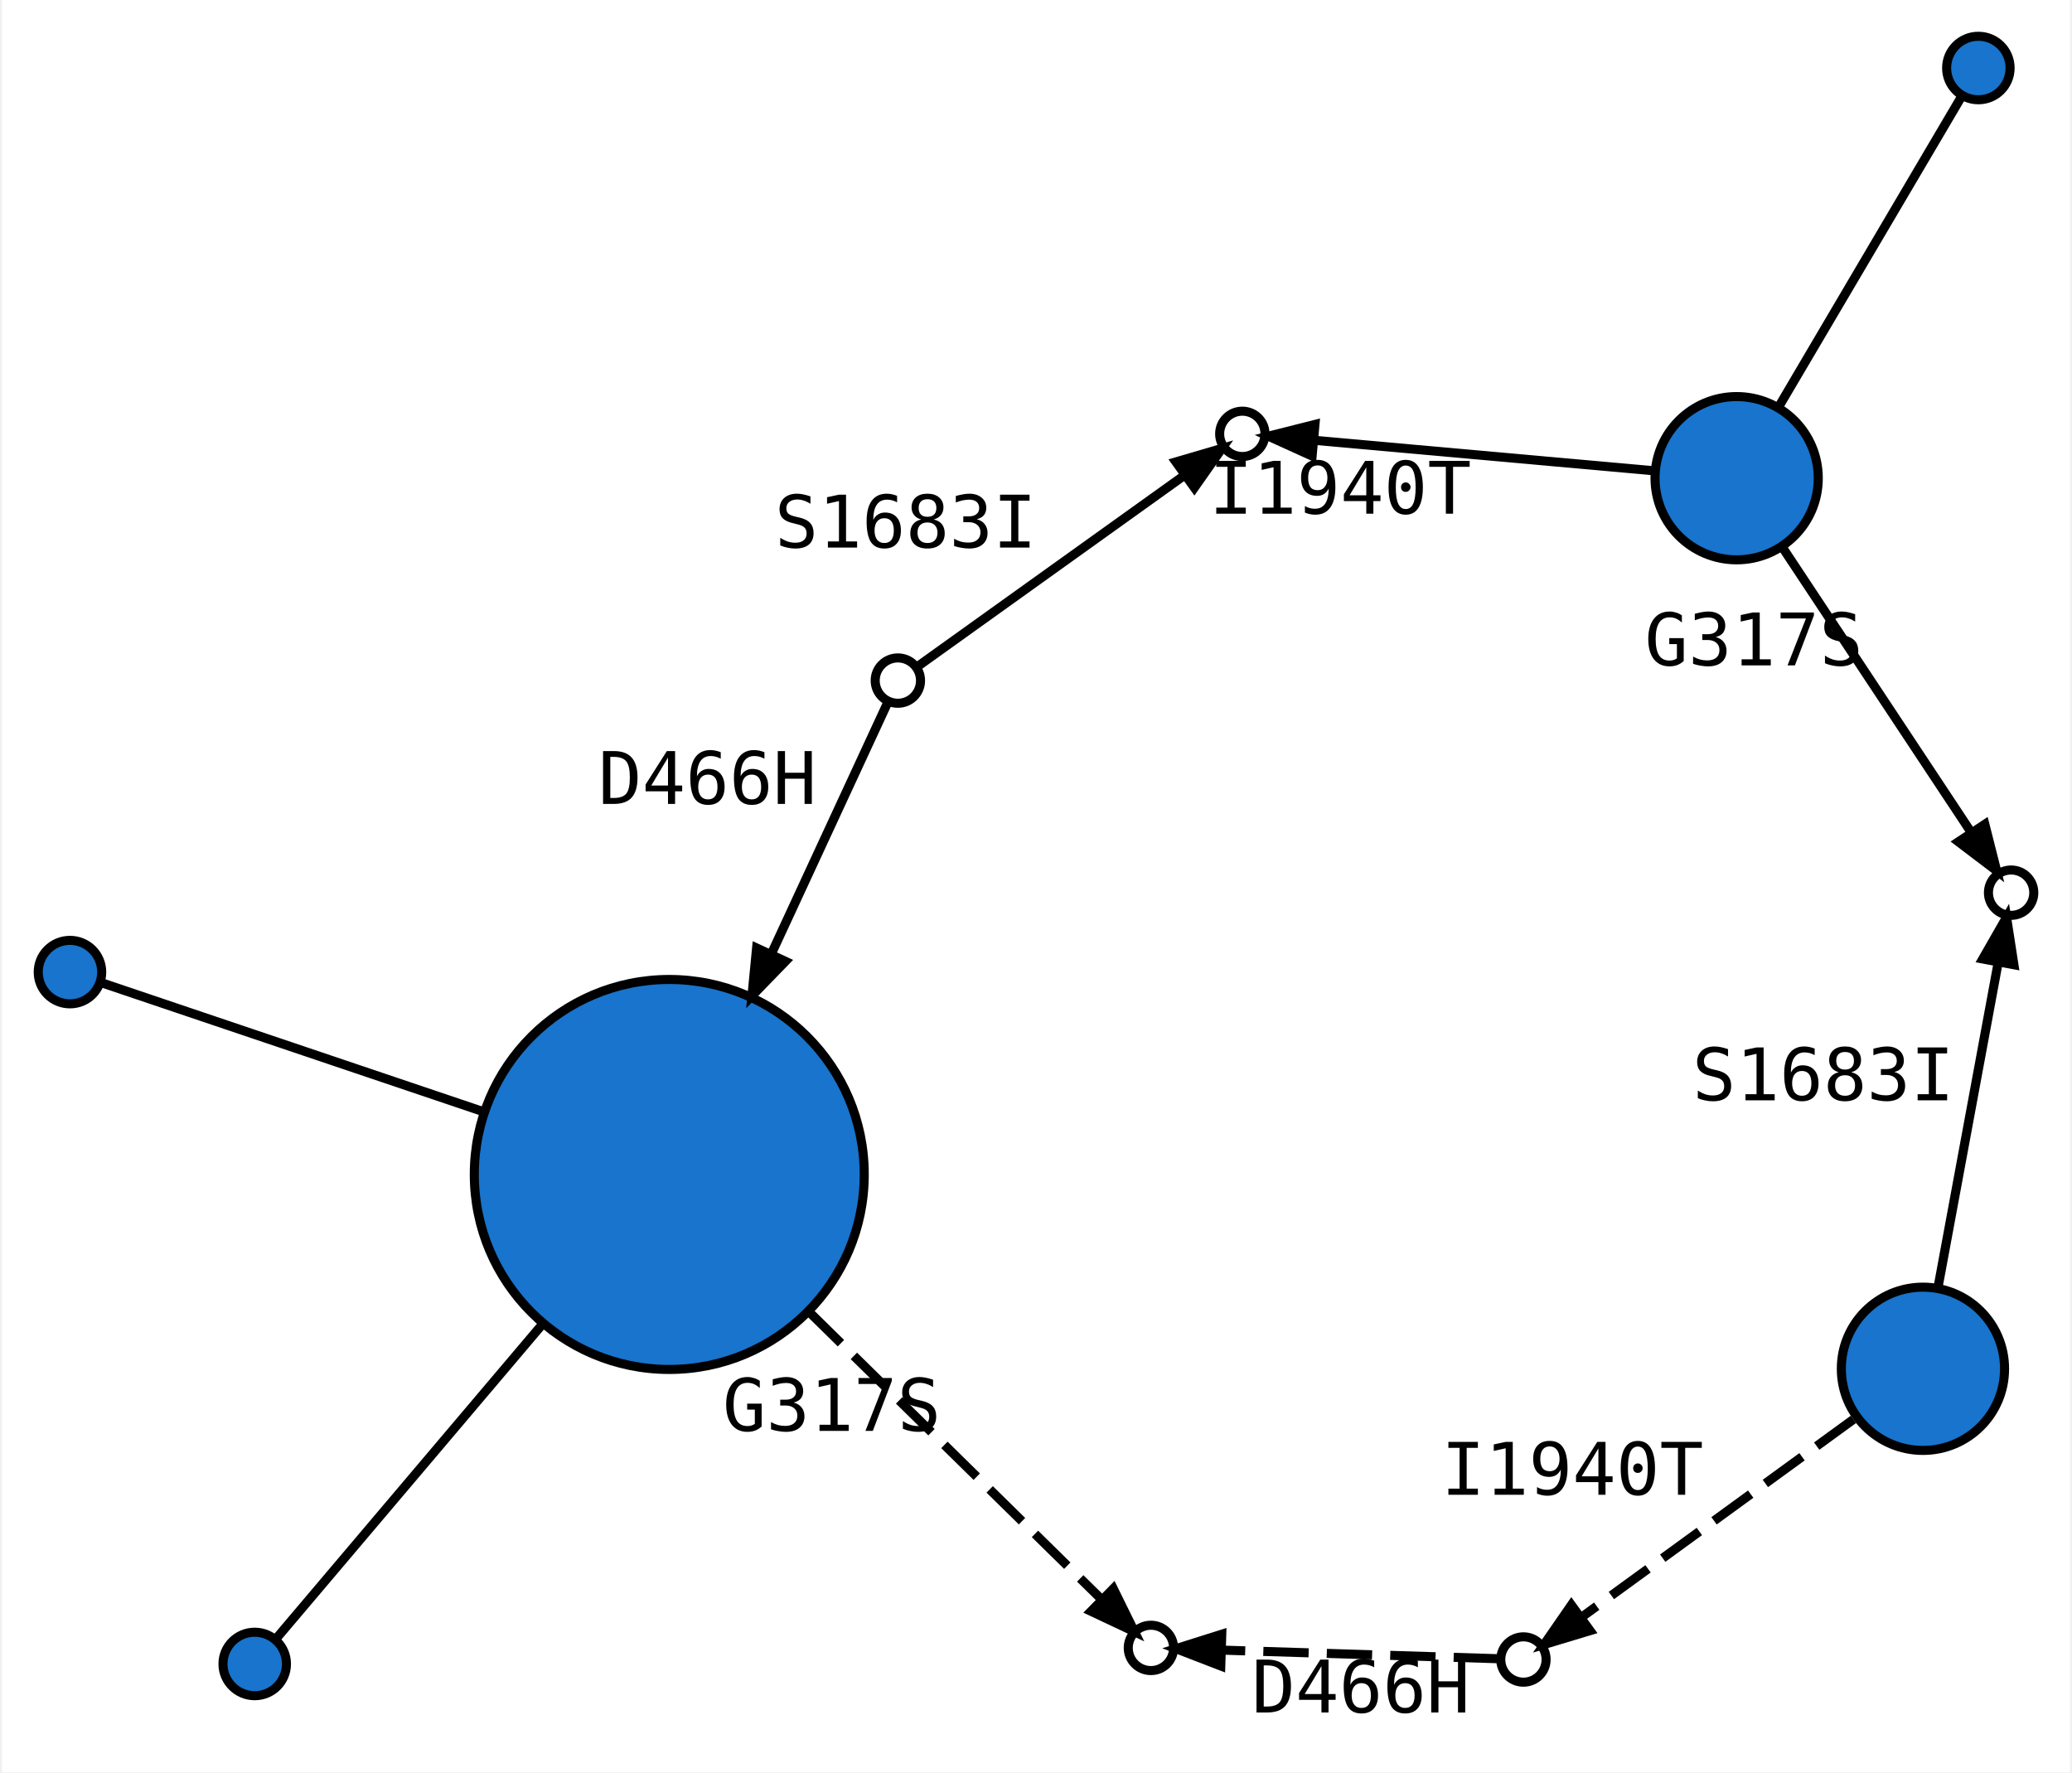
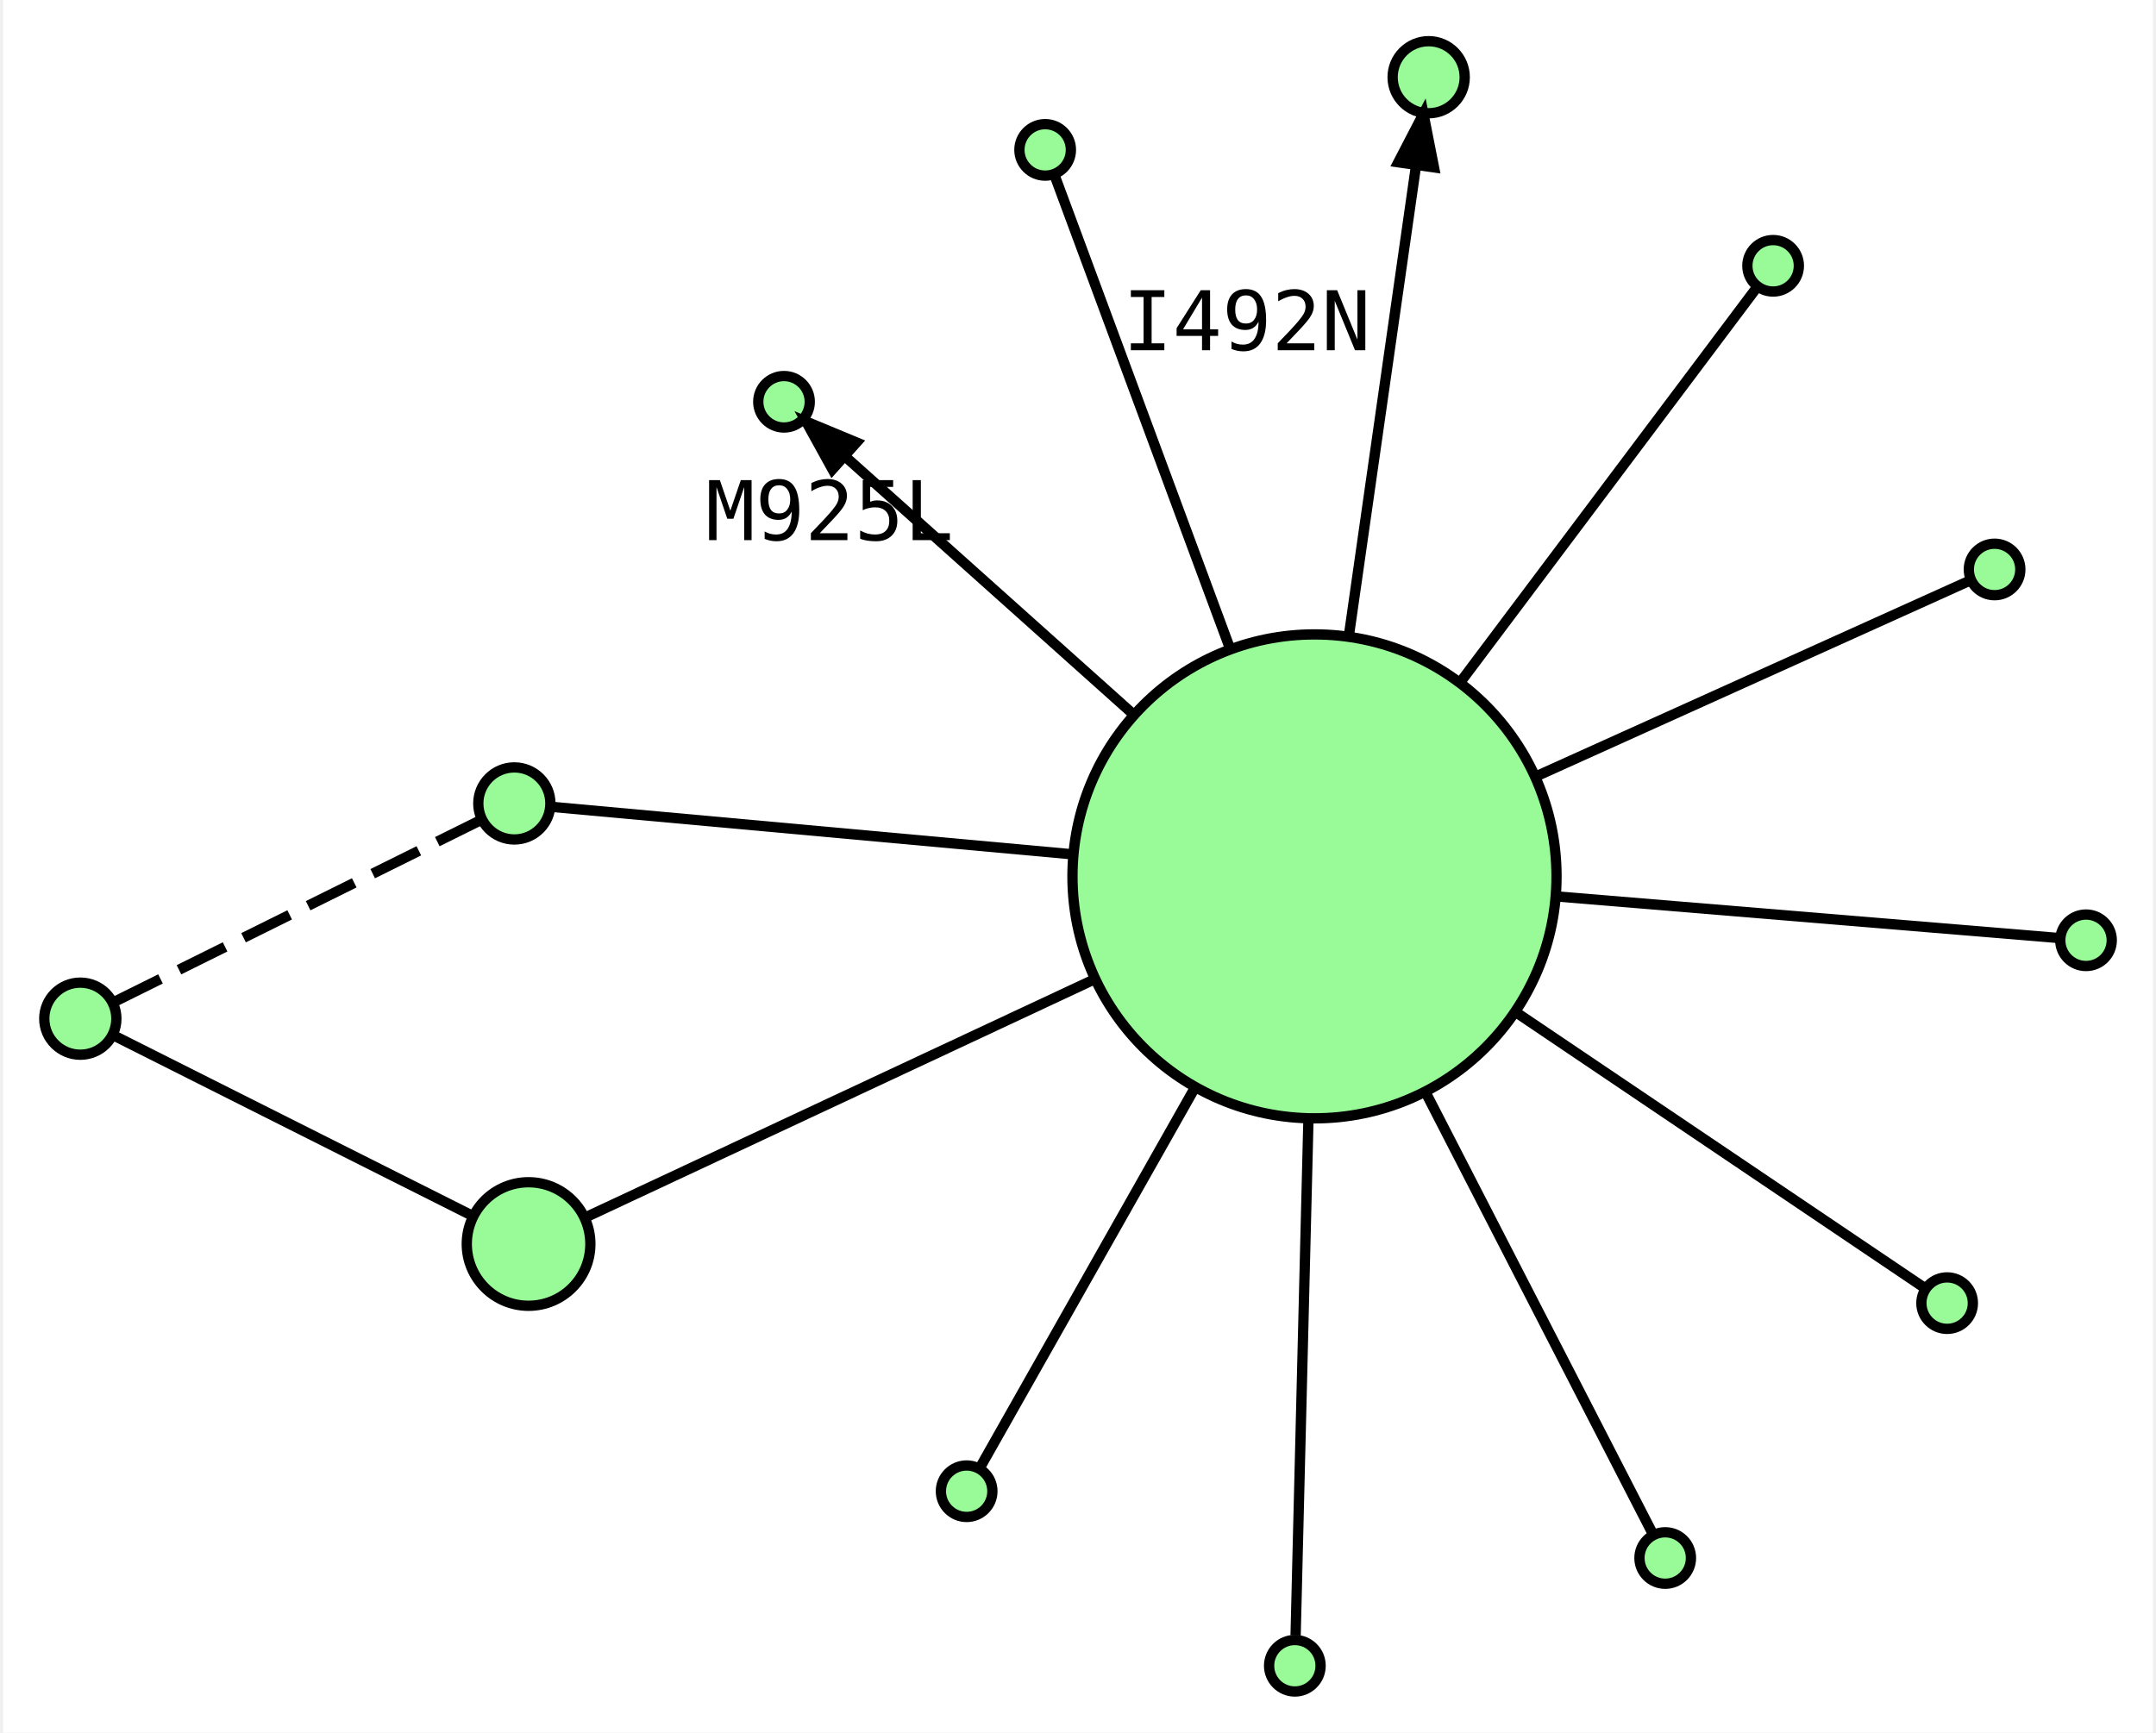
- <svg xmlns="http://www.w3.org/2000/svg" width="228pt" height="195pt" viewBox="0.00 0.00 228.06 195.42">
-   <g id="graph0" class="graph" transform="scale(1 1) rotate(0) translate(93.0894 128.077)">
-     <polygon fill="white" stroke="none" points="-93.089,67.347 -93.089,-128.077 134.972,-128.077 134.972,67.347 -93.089,67.347" />
+ <svg xmlns="http://www.w3.org/2000/svg" width="209pt" height="168pt" viewBox="0.00 0.00 208.75 168.28">
+   <g id="graph0" class="graph" transform="scale(1 1) rotate(0) translate(120.543 85.7816)">
+     <polygon fill="white" stroke="none" points="-120.543,82.503 -120.543,-85.782 88.211,-85.782 88.211,82.503 -120.543,82.503" />
    <g id="node1" class="node">
-       <ellipse fill="#1874cd" stroke="black" cx="-19.5" cy="1.423" rx="21.5" ry="21.5" />
+       <ellipse fill="palegreen" stroke="black" cx="6.795" cy="-0.665" rx="23.5" ry="23.5" />
+     </g>
+     <g id="node2" class="node">
+       <ellipse fill="palegreen" stroke="black" cx="72.832" cy="-30.474" rx="2.5" ry="2.5" />
+     </g>
+     <g id="edge1" class="edge">
+       <path fill="none" stroke="black" d="M28.418,-10.425C44.066,-17.489 63.606,-26.31 70.383,-29.369" />
+     </g>
+     <g id="node3" class="node">
+       <ellipse fill="palegreen" stroke="black" cx="4.888" cy="76.003" rx="2.5" ry="2.5" />
+     </g>
+     <g id="edge2" class="edge">
+       <path fill="none" stroke="black" d="M6.202,23.173C5.747,41.459 5.164,64.906 4.961,73.056" />
+     </g>
+     <g id="node4" class="node">
+       <ellipse fill="palegreen" stroke="black" cx="-19.357" cy="-71.224" rx="2.5" ry="2.5" />
+     </g>
+     <g id="edge3" class="edge">
+       <path fill="none" stroke="black" d="M-1.479,-22.99C-7.704,-39.786 -15.615,-61.131 -18.363,-68.544" />
    </g>
    <g id="node5" class="node">
-       <ellipse fill="#1874cd" stroke="black" cx="-65.216" cy="55.397" rx="3.5" ry="3.5" />
+       <ellipse fill="palegreen" stroke="black" cx="17.882" cy="-78.282" rx="3.5" ry="3.5" />
    </g>
    <g id="edge4" class="edge">
-       <path fill="none" stroke="black" d="M-33.465,17.91C-43.968,30.311 -57.44,46.216 -62.831,52.581" />
+       <path fill="none" stroke="black" d="M10.122,-23.952C12.318,-39.324 15.069,-58.586 16.636,-69.557" />
+       <polygon fill="black" stroke="black" points="14.934,-70.02 17.374,-74.722 18.399,-69.525 14.934,-70.02" />
+       <text text-anchor="middle" x="0.223" y="-51.764" font-family="monospace" font-size="8.00">I492N</text>
+     </g>
+     <g id="node7" class="node">
+       <ellipse fill="palegreen" stroke="black" cx="-69.518" cy="35.042" rx="6" ry="6" />
+     </g>
+     <g id="edge5" class="edge">
+       <path fill="none" stroke="black" d="M-14.869,9.472C-31.614,17.307 -53.606,27.597 -63.833,32.382" />
+     </g>
+     <g id="node8" class="node">
+       <ellipse fill="palegreen" stroke="black" cx="68.225" cy="40.784" rx="2.5" ry="2.5" />
+     </g>
+     <g id="edge6" class="edge">
+       <path fill="none" stroke="black" d="M26.57,12.678C41.161,22.523 59.54,34.924 65.92,39.228" />
+     </g>
+     <g id="node9" class="node">
+       <ellipse fill="palegreen" stroke="black" cx="-26.981" cy="59.052" rx="2.5" ry="2.5" />
+     </g>
+     <g id="edge7" class="edge">
+       <path fill="none" stroke="black" d="M-4.828,19.886C-12.614,33.651 -22.058,50.349 -25.574,56.564" />
+     </g>
+     <g id="node10" class="node">
+       <ellipse fill="palegreen" stroke="black" cx="-70.899" cy="-7.748" rx="3.5" ry="3.5" />
+     </g>
+     <g id="edge8" class="edge">
+       <path fill="none" stroke="black" d="M-16.938,-2.828C-35.145,-4.488 -58.601,-6.626 -67.378,-7.427" />
+     </g>
+     <g id="node11" class="node">
+       <ellipse fill="palegreen" stroke="black" cx="40.85" cy="65.539" rx="2.5" ry="2.5" />
+     </g>
+     <g id="edge9" class="edge">
+       <path fill="none" stroke="black" d="M17.57,20.283C25.677,36.042 35.978,56.069 39.557,63.025" />
+     </g>
+     <g id="node12" class="node">
+       <ellipse fill="palegreen" stroke="black" cx="-44.715" cy="-46.759" rx="2.5" ry="2.5" />
+     </g>
+     <g id="edge10" class="edge">
+       <path fill="none" stroke="black" d="M-10.931,-16.527C-20.579,-25.16 -31.896,-35.287 -38.676,-41.355" />
+       <polygon fill="black" stroke="black" points="-40.01,-40.2 -42.569,-44.839 -37.676,-42.808 -40.01,-40.2" />
+       <text text-anchor="middle" x="-40.29" y="-33.319" font-family="monospace" font-size="8.00">M925L</text>
+     </g>
+     <g id="node13" class="node">
+       <ellipse fill="palegreen" stroke="black" cx="81.711" cy="5.542" rx="2.5" ry="2.5" />
+     </g>
+     <g id="edge11" class="edge">
+       <path fill="none" stroke="black" d="M30.499,1.299C48.332,2.776 70.995,4.654 78.866,5.306" />
+     </g>
+     <g id="node14" class="node">
+       <ellipse fill="palegreen" stroke="black" cx="51.328" cy="-59.966" rx="2.5" ry="2.5" />
+     </g>
+     <g id="edge12" class="edge">
+       <path fill="none" stroke="black" d="M21.131,-19.755C31.708,-33.84 45.032,-51.583 49.657,-57.741" />
    </g>
    <g id="node6" class="node">
-       <ellipse fill="#1874cd" stroke="black" cx="-85.589" cy="-20.89" rx="3.5" ry="3.5" />
+       <ellipse fill="palegreen" stroke="black" cx="-113.043" cy="13.156" rx="3.5" ry="3.5" />
    </g>
-     <g id="edge5" class="edge">
-       <path fill="none" stroke="black" d="M-40.049,-5.515C-55.206,-10.632 -74.476,-17.138 -82.181,-19.739" />
+     <g id="edge13" class="edge">
+       <path fill="none" stroke="black" d="M-109.913,14.73C-102.584,18.416 -84.234,27.643 -75.003,32.285" />
    </g>
-     <g id="node10" class="node">
-       <ellipse fill="white" stroke="black" cx="33.614" cy="53.626" rx="2.5" ry="2.5" />
-     </g>
-     <g id="edge9" class="edge">
-       <path fill="none" stroke="black" stroke-dasharray="5,2" d="M-4.137,16.522C6.62,27.095 20.378,40.617 27.961,48.07" />
-       <polygon fill="black" stroke="black" points="29.464,47.093 31.803,51.846 27.01,49.589 29.464,47.093" />
-       <text text-anchor="middle" x="-1.588" y="29.696" font-family="monospace" font-size="8.00">G317S</text>
-     </g>
-     <g id="node2" class="node">
-       <ellipse fill="#1874cd" stroke="black" cx="98.205" cy="-75.349" rx="9" ry="9" />
-     </g>
-     <g id="node4" class="node">
-       <ellipse fill="#1874cd" stroke="black" cx="124.86" cy="-120.577" rx="3.5" ry="3.5" />
-     </g>
-     <g id="edge8" class="edge">
-       <path fill="none" stroke="black" d="M102.848,-83.227C108.814,-93.35 118.893,-110.452 123.017,-117.45" />
-     </g>
-     <g id="node8" class="node">
-       <ellipse fill="white" stroke="black" cx="43.693" cy="-80.239" rx="2.5" ry="2.5" />
-     </g>
-     <g id="edge3" class="edge">
-       <path fill="none" stroke="black" d="M89.204,-76.156C78.786,-77.091 61.783,-78.616 51.773,-79.514" />
-       <polygon fill="black" stroke="black" points="51.389,-77.791 46.566,-79.981 51.702,-81.278 51.389,-77.791" />
-       <text text-anchor="middle" x="54.489" y="-71.435" font-family="monospace" font-size="8.00">I1940T</text>
-     </g>
-     <g id="node9" class="node">
-       <ellipse fill="white" stroke="black" cx="128.472" cy="-29.648" rx="2.5" ry="2.5" />
-     </g>
-     <g id="edge6" class="edge">
-       <path fill="none" stroke="black" d="M103.203,-67.802C108.987,-59.069 118.428,-44.814 123.985,-36.422" />
-       <polygon fill="black" stroke="black" points="125.575,-37.192 126.877,-32.057 122.657,-35.259 125.575,-37.192" />
-       <text text-anchor="middle" x="100.094" y="-54.712" font-family="monospace" font-size="8.00">G317S</text>
-     </g>
-     <g id="node3" class="node">
-       <ellipse fill="#1874cd" stroke="black" cx="118.749" cy="22.85" rx="9" ry="9" />
-     </g>
-     <g id="edge7" class="edge">
-       <path fill="none" stroke="black" d="M120.442,13.706C122.317,3.585 125.304,-12.543 127.058,-22.013" />
-       <polygon fill="black" stroke="black" points="125.338,-22.338 127.97,-26.936 128.78,-21.701 125.338,-22.338" />
-       <text text-anchor="middle" x="107.75" y="-6.754" font-family="monospace" font-size="8.00">S1683I</text>
-     </g>
-     <g id="node11" class="node">
-       <ellipse fill="white" stroke="black" cx="74.692" cy="54.906" rx="2.5" ry="2.5" />
-     </g>
-     <g id="edge11" class="edge">
-       <path fill="none" stroke="black" stroke-dasharray="5,2" d="M111.075,28.434C102.581,34.613 89.046,44.462 81.099,50.244" />
-       <polygon fill="black" stroke="black" points="82.041,51.723 76.968,53.25 79.981,48.893 82.041,51.723" />
-       <text text-anchor="middle" x="80.087" y="36.739" font-family="monospace" font-size="8.00">I1940T</text>
-     </g>
-     <g id="node7" class="node">
-       <ellipse fill="white" stroke="black" cx="5.707" cy="-53.033" rx="2.5" ry="2.5" />
-     </g>
-     <g id="edge1" class="edge">
-       <path fill="none" stroke="black" d="M4.624,-50.693C2.365,-45.812 -3.068,-34.075 -8.208,-22.973" />
-       <polygon fill="black" stroke="black" points="-6.693,-22.078 -10.382,-18.275 -9.87,-23.548 -6.693,-22.078" />
-       <text text-anchor="middle" x="-15.292" y="-39.433" font-family="monospace" font-size="8.00">D466H</text>
-     </g>
-     <g id="edge2" class="edge">
-       <path fill="none" stroke="black" d="M7.75,-54.495C13.262,-58.444 28.62,-69.443 37.373,-75.712" />
-       <polygon fill="black" stroke="black" points="36.367,-77.145 41.451,-78.634 38.405,-74.299 36.367,-77.145" />
-       <text text-anchor="middle" x="6.561" y="-67.704" font-family="monospace" font-size="8.00">S1683I</text>
-     </g>
-     <g id="edge10" class="edge">
-       <path fill="none" stroke="black" stroke-dasharray="5,2" d="M71.997,54.822C65.906,54.632 50.883,54.164 41.541,53.873" />
-       <polygon fill="black" stroke="black" points="41.316,55.617 36.373,53.712 41.425,52.118 41.316,55.617" />
-       <text text-anchor="middle" x="56.769" y="60.747" font-family="monospace" font-size="8.00">D466H</text>
+     <g id="edge14" class="edge">
+       <path fill="none" stroke="black" stroke-dasharray="5,2" d="M-109.736,11.516C-101.819,7.589 -81.858,-2.312 -74.076,-6.172" />
    </g>
  </g>
</svg>
